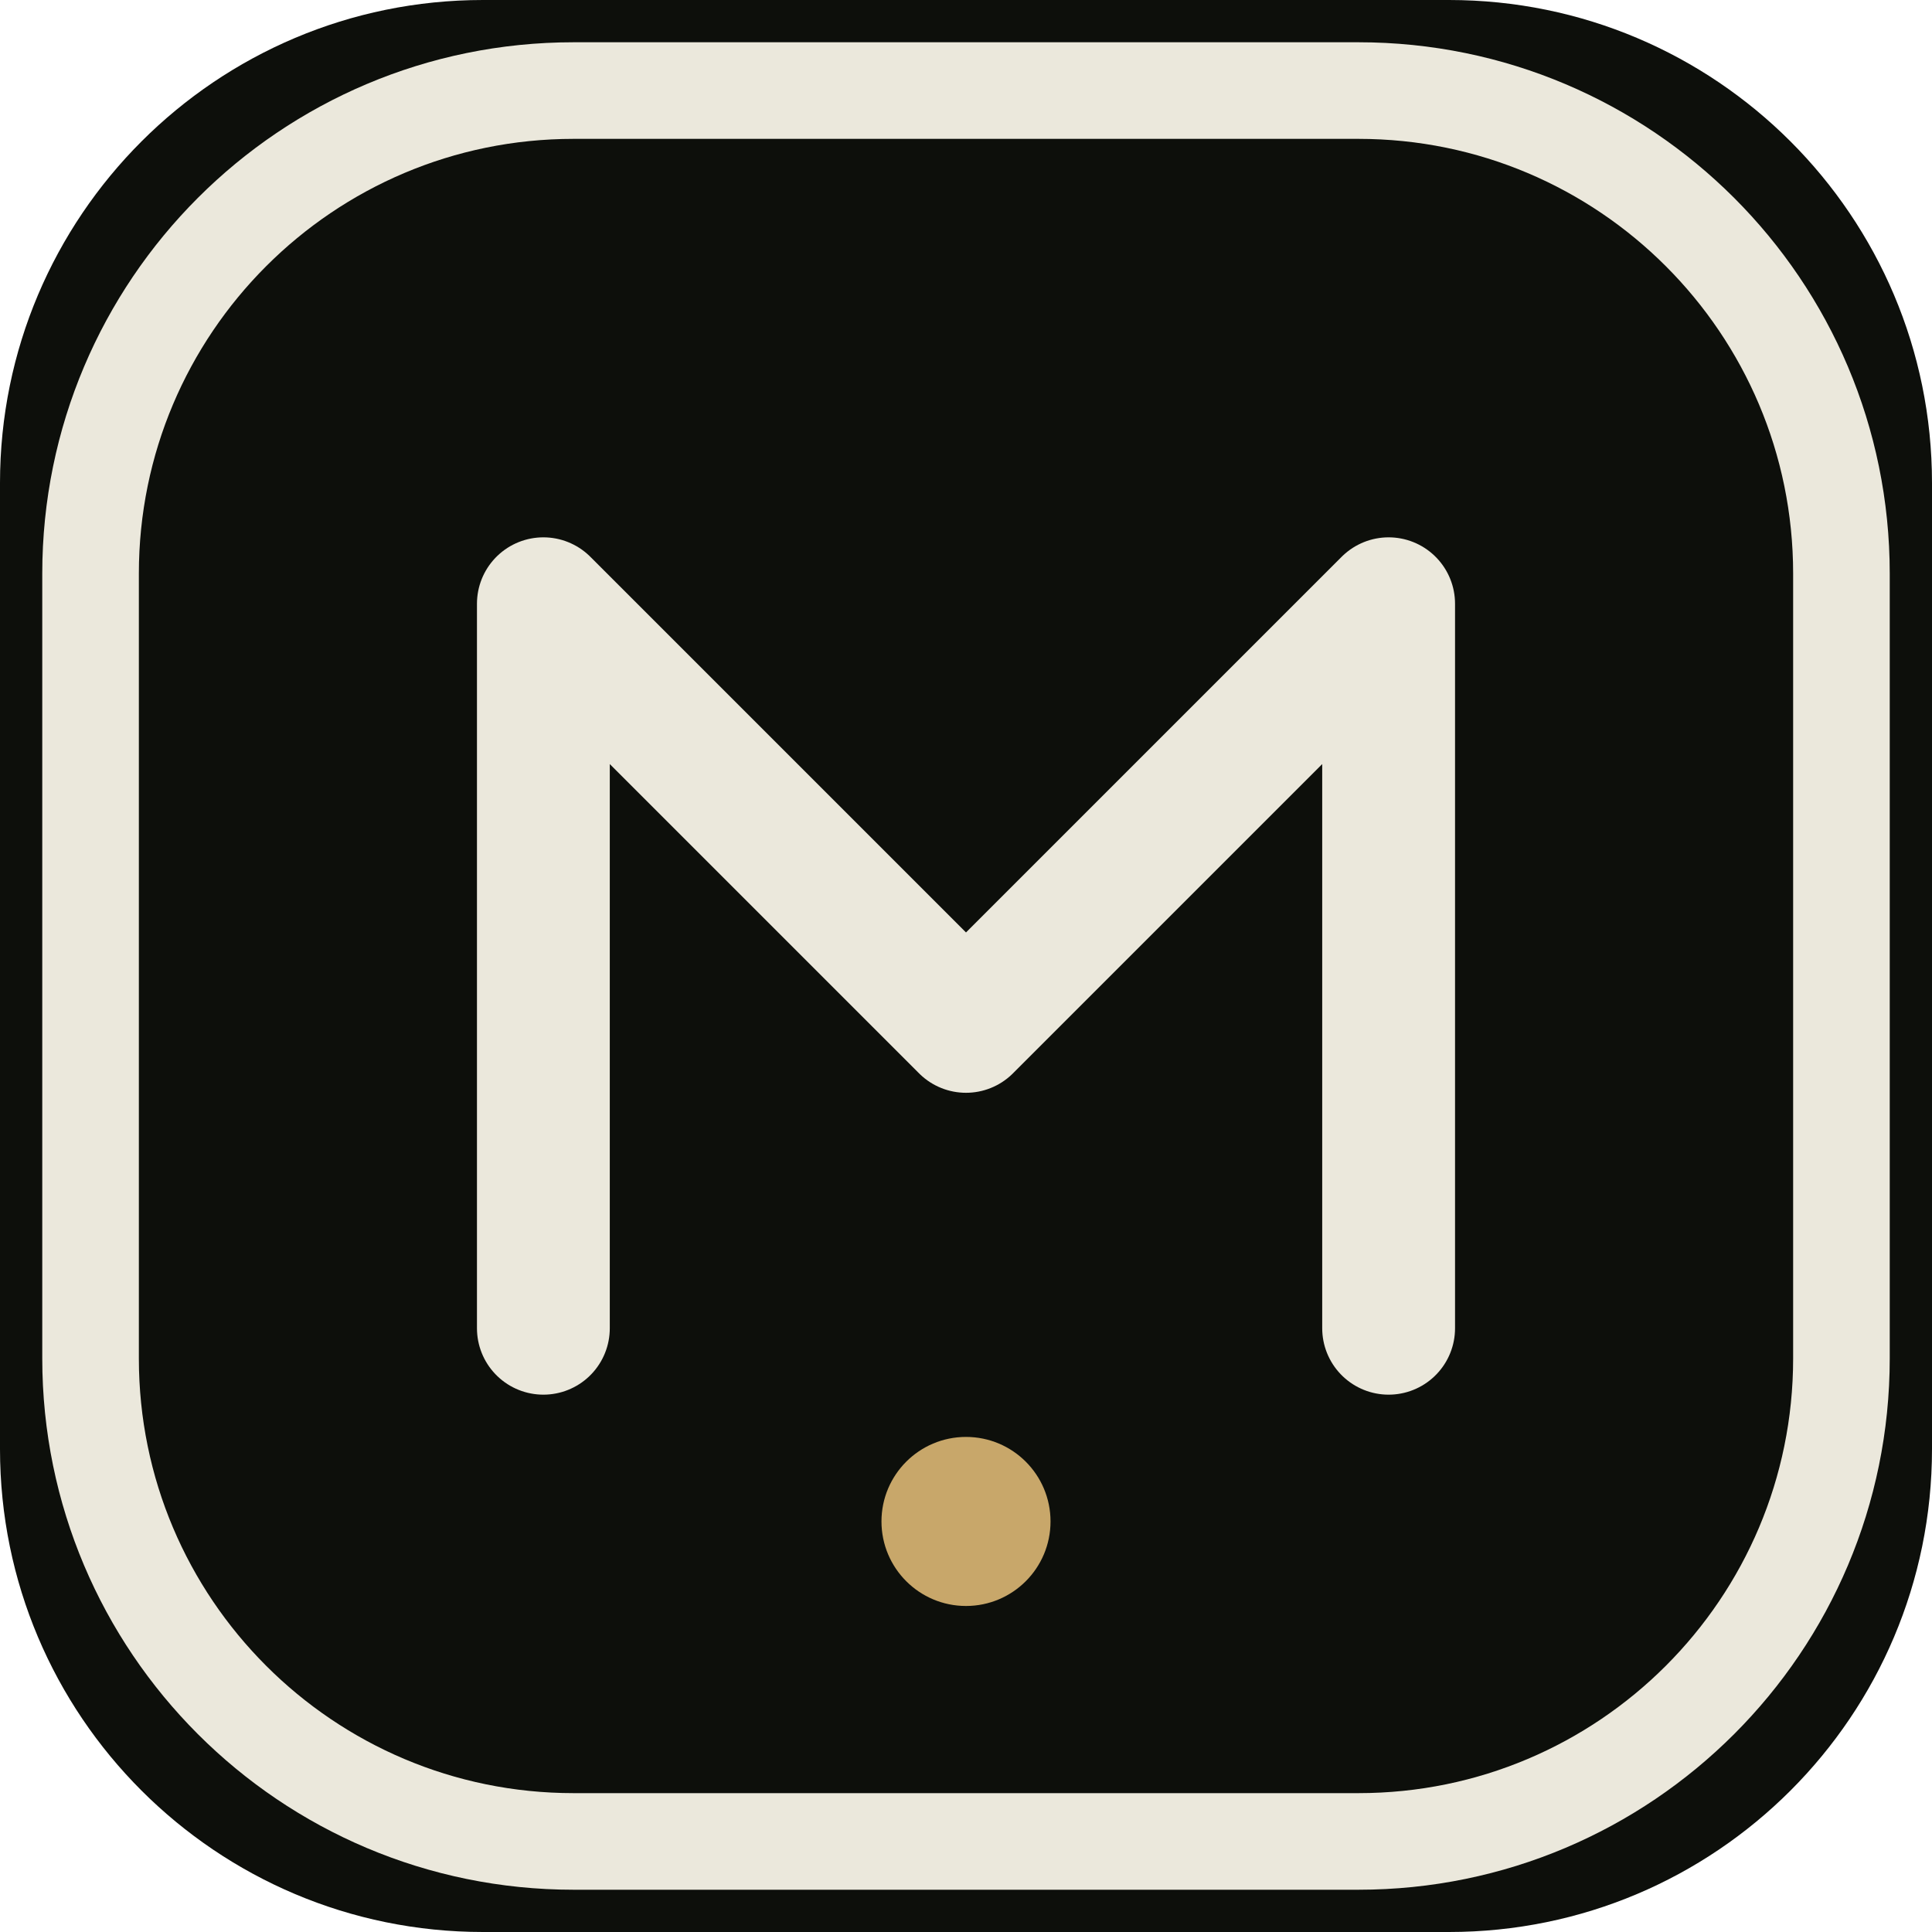
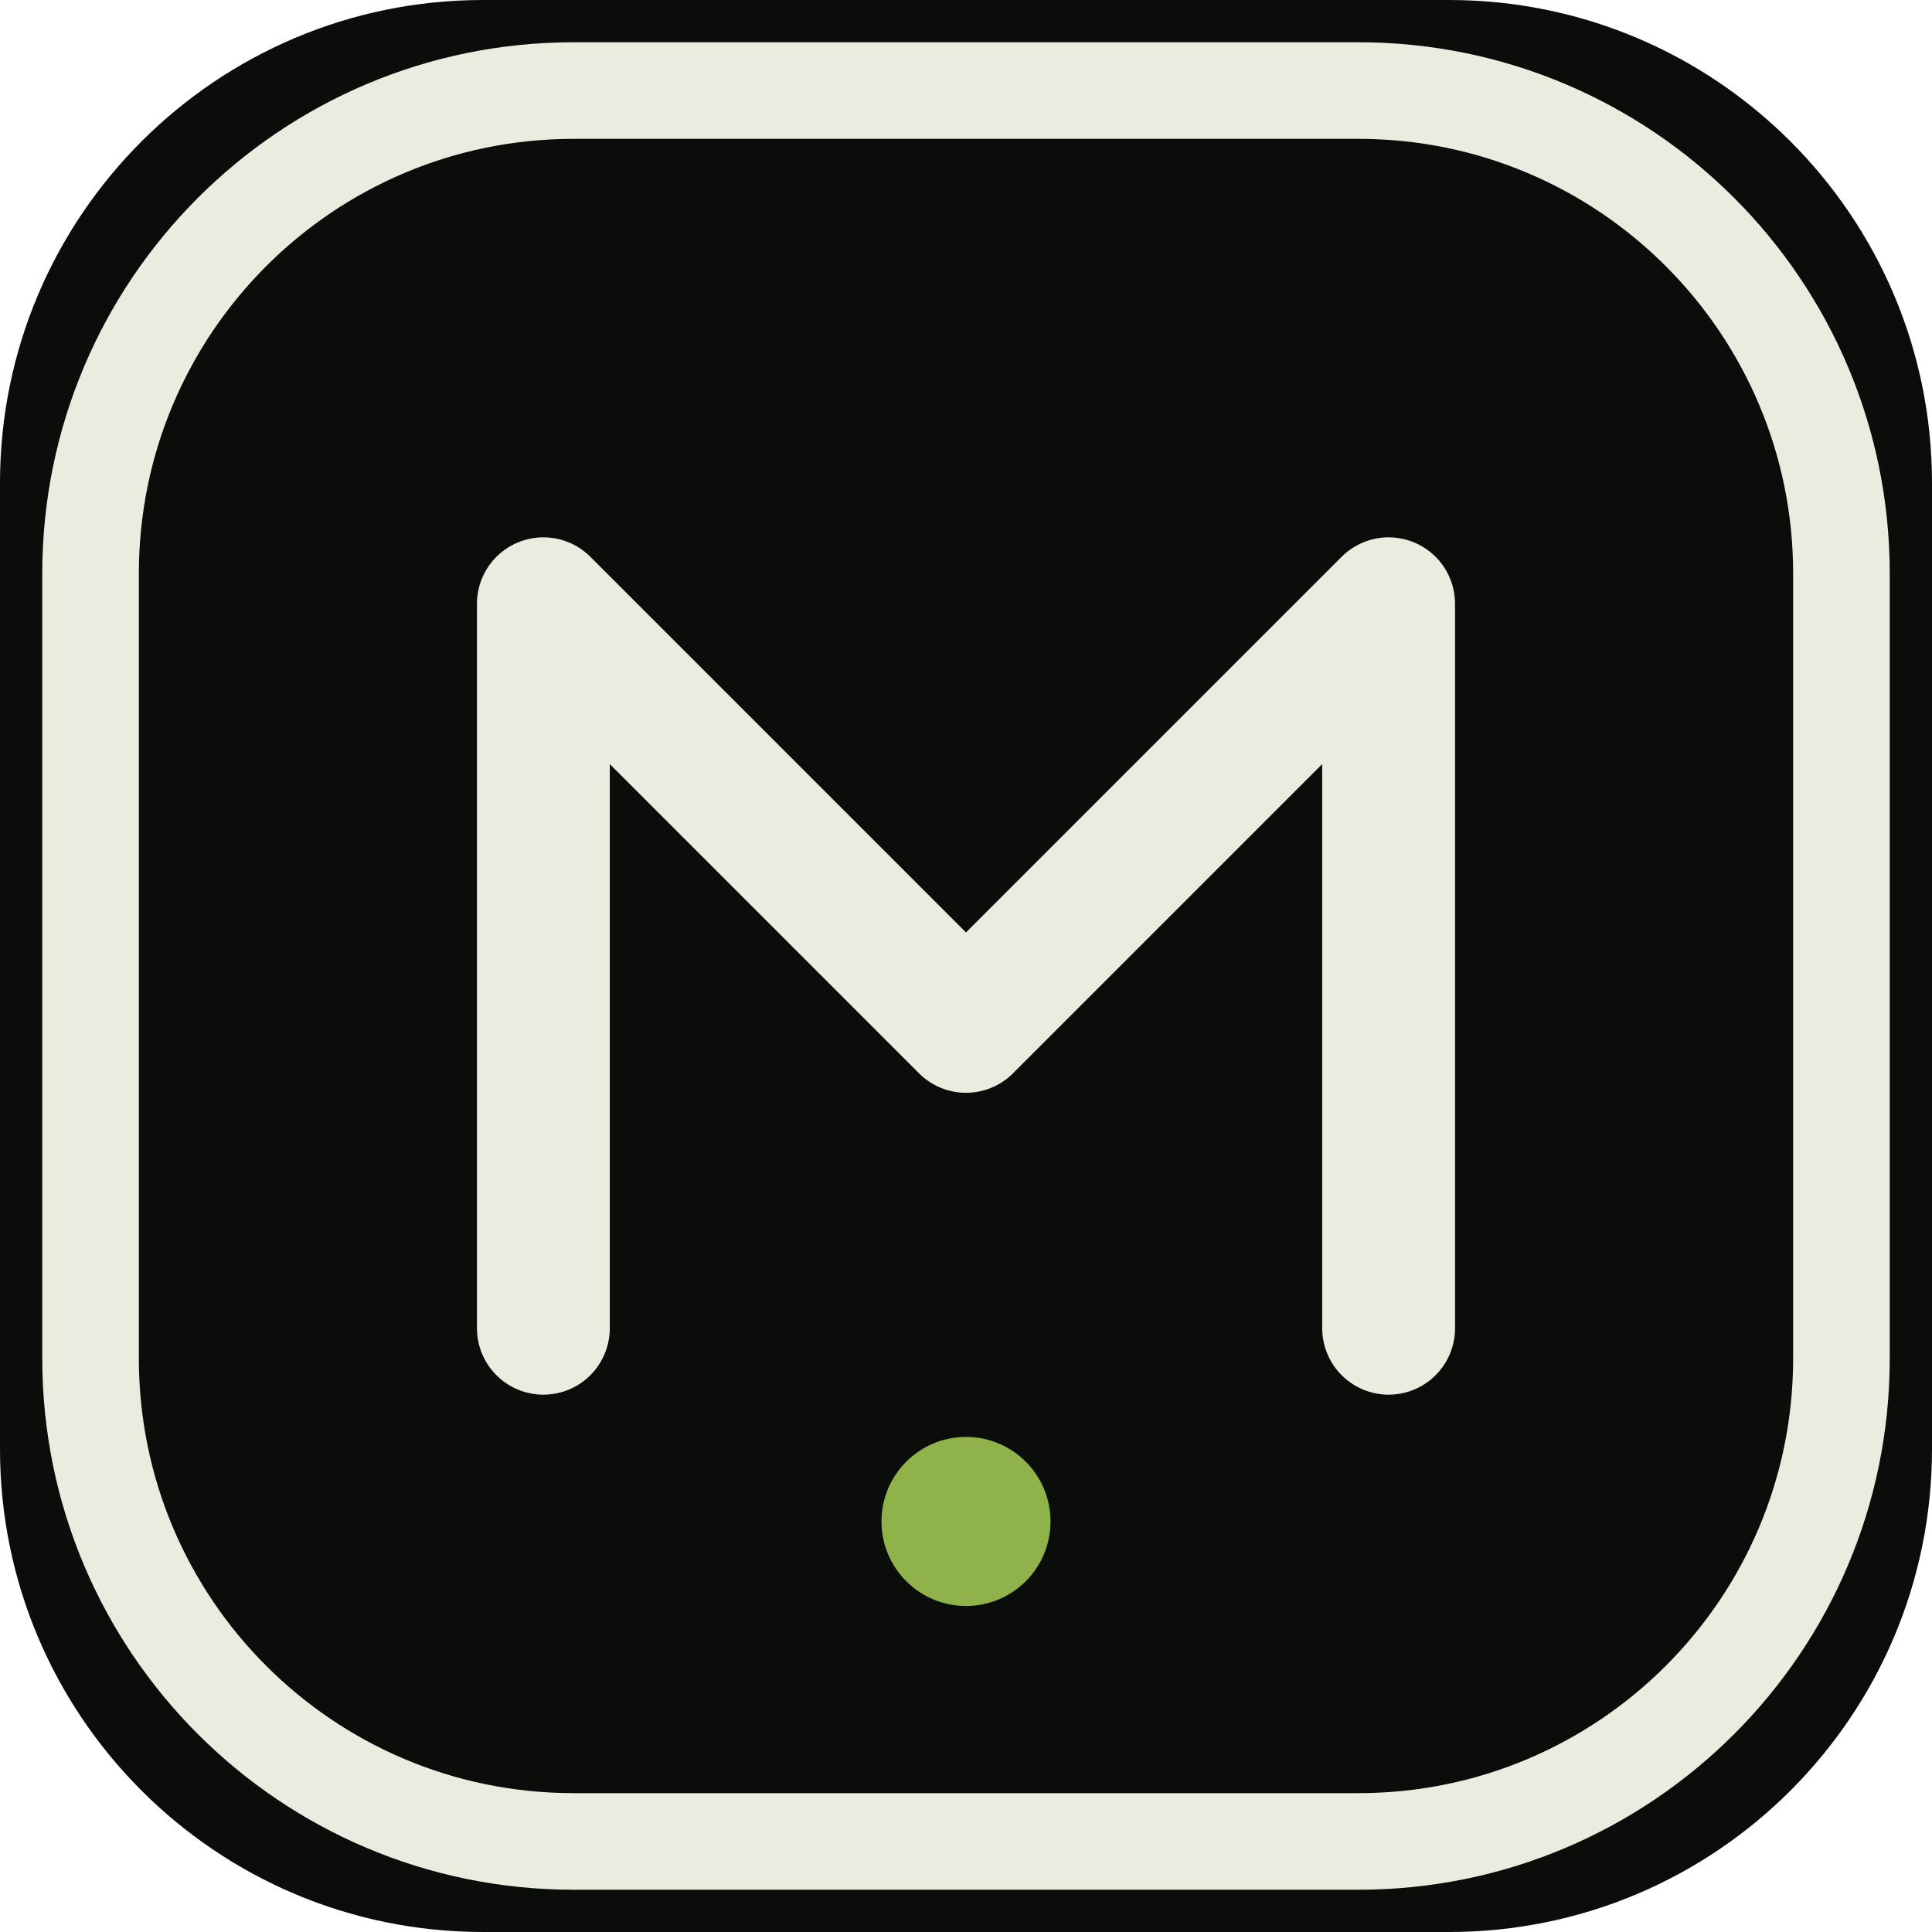
<svg xmlns="http://www.w3.org/2000/svg" viewBox="0 0 32 32">
-   <rect width="32" height="32" rx="8" fill="#0d0f0b" />
-   <rect x="1.5" y="1.5" width="29" height="29" rx="8" fill="none" stroke="#ebe8dc" stroke-width="1.6" />
-   <path d="M9 22V10l7 7 7-7v12" fill="none" stroke="#ebe8dc" stroke-width="2.2" stroke-linecap="round" stroke-linejoin="round" />
-   <circle cx="16" cy="25.2" r="1.4" fill="#c8a76a" />
+   <rect width="32" height="32" rx="8" fill="#0a0d09" />
+   <rect x="1.5" y="1.5" width="29" height="29" rx="8" fill="none" stroke="#eaecdf" stroke-width="1.6" />
+   <path d="M9 22V10l7 7 7-7v12" fill="none" stroke="#eaecdf" stroke-width="2.2" stroke-linecap="round" stroke-linejoin="round" />
+   <circle cx="16" cy="25.2" r="1.4" fill="#8fb24a" />
</svg>
